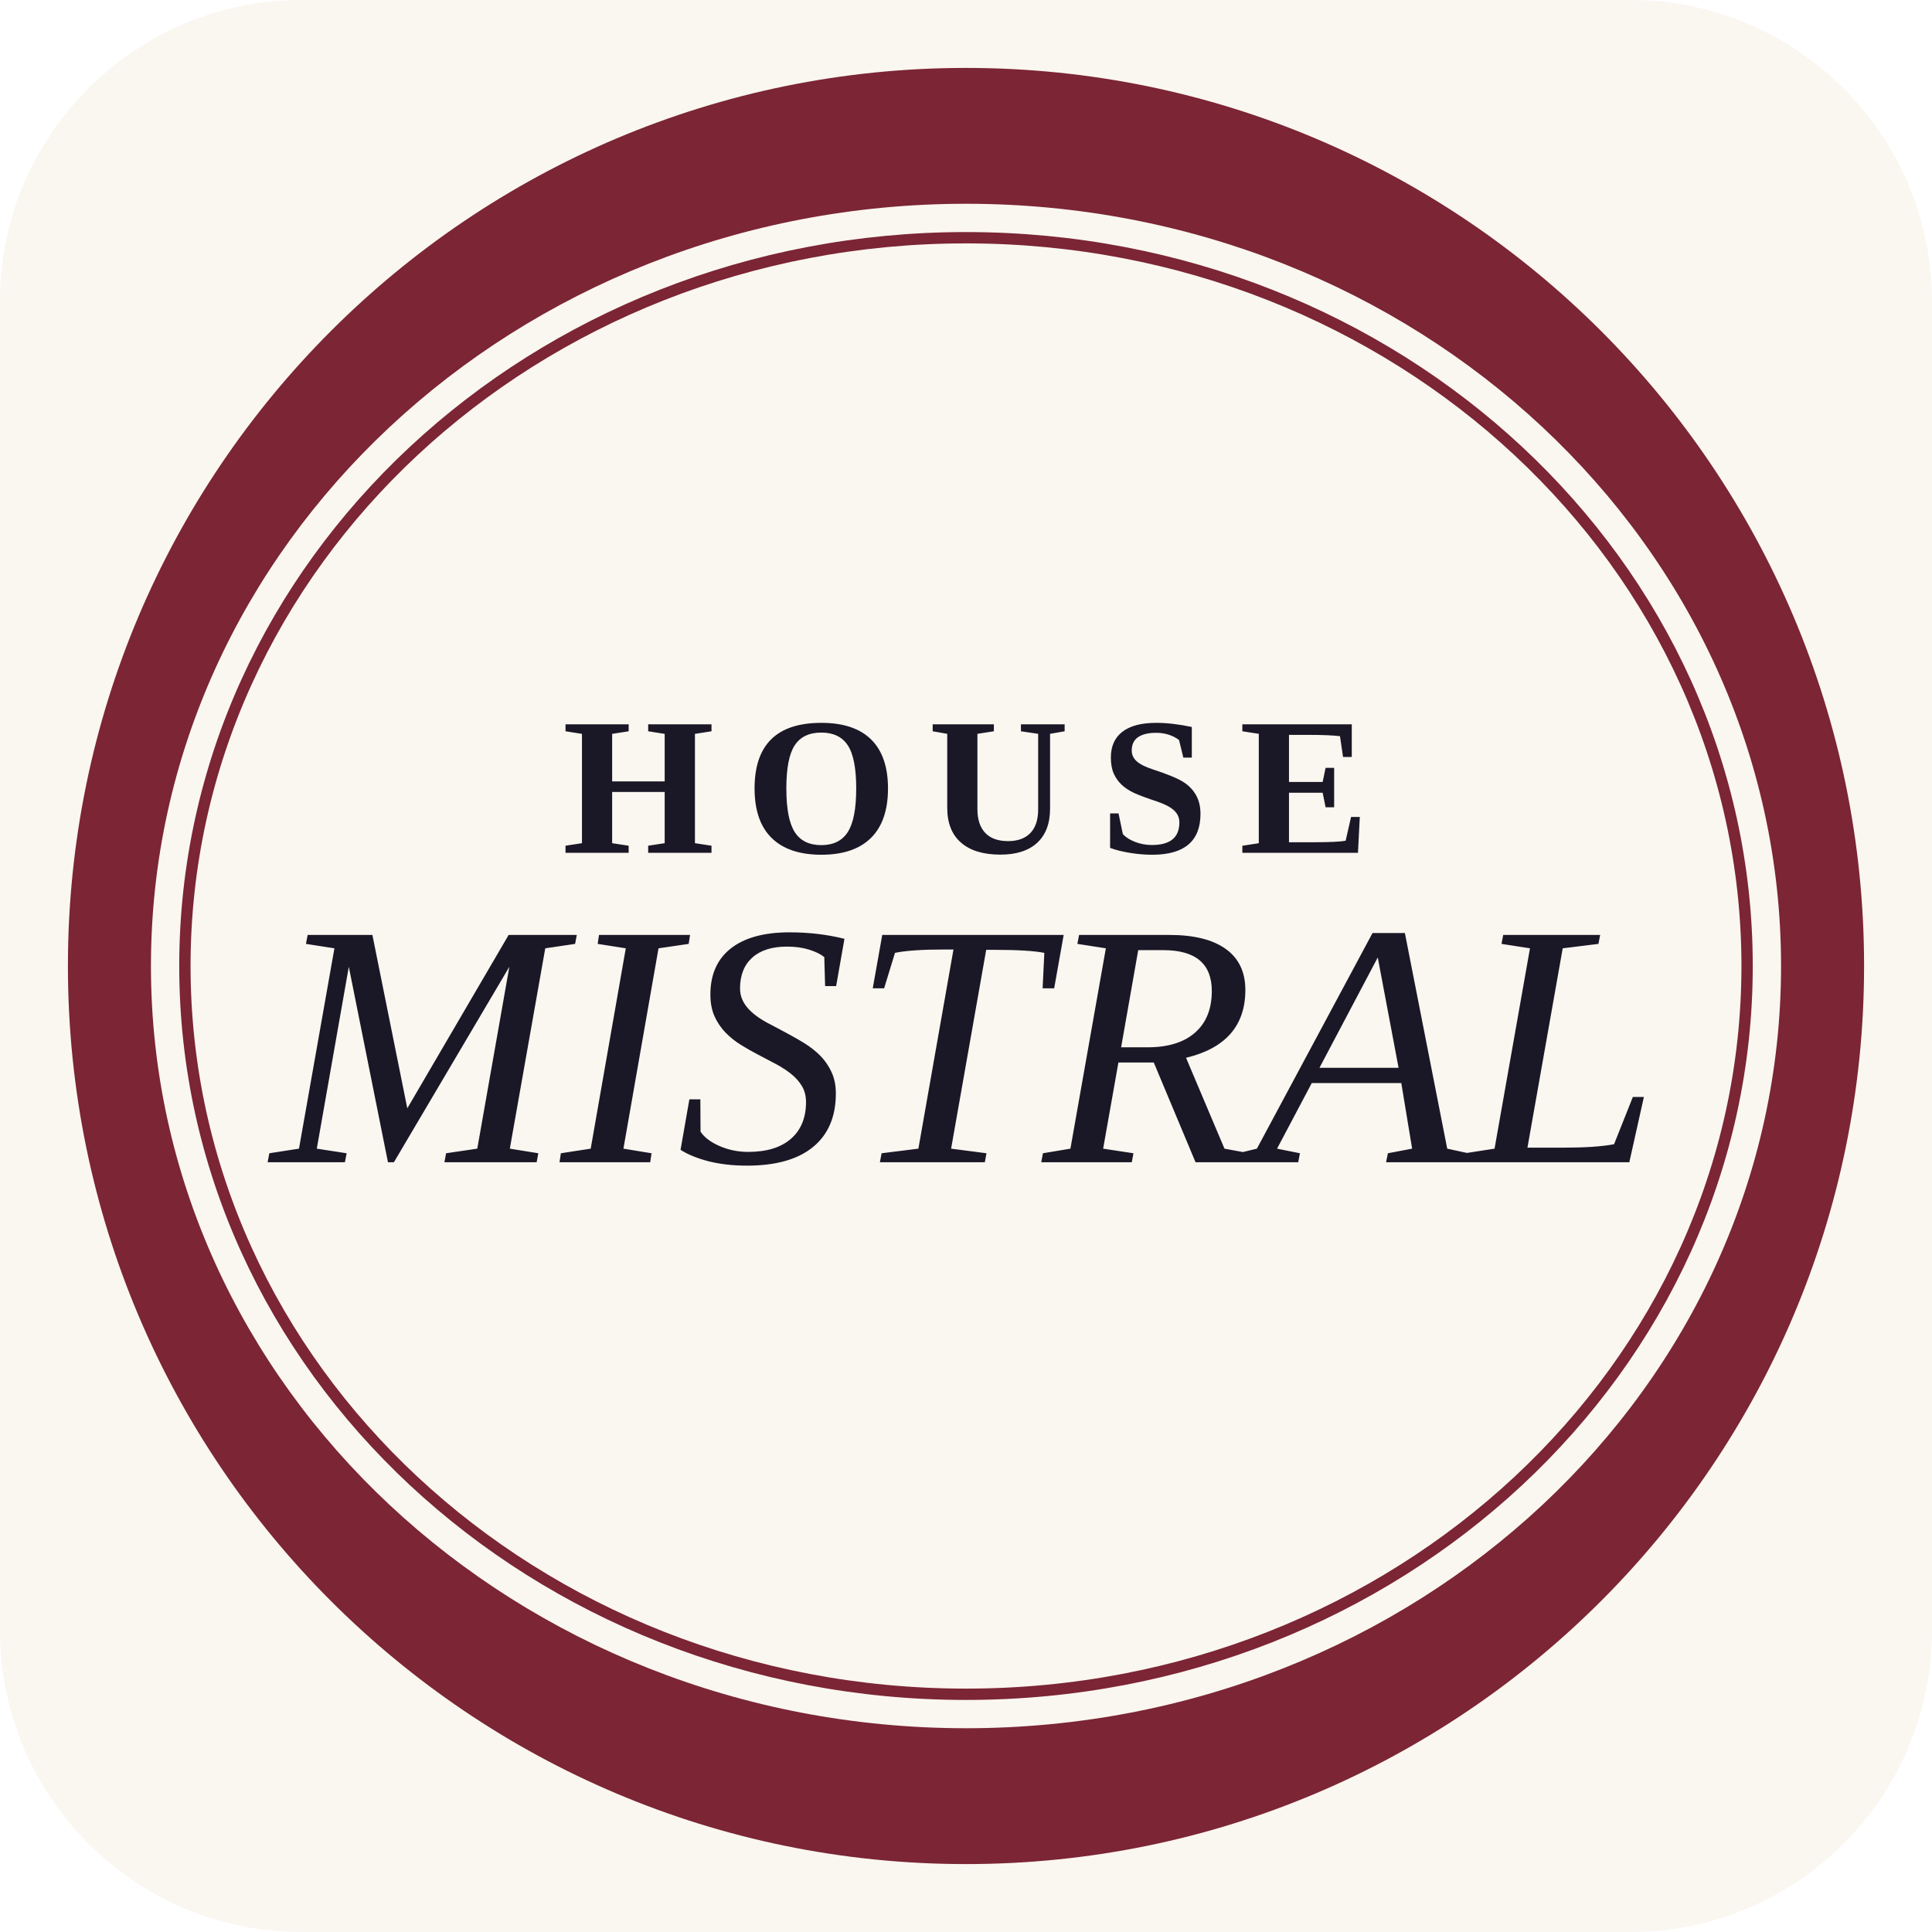
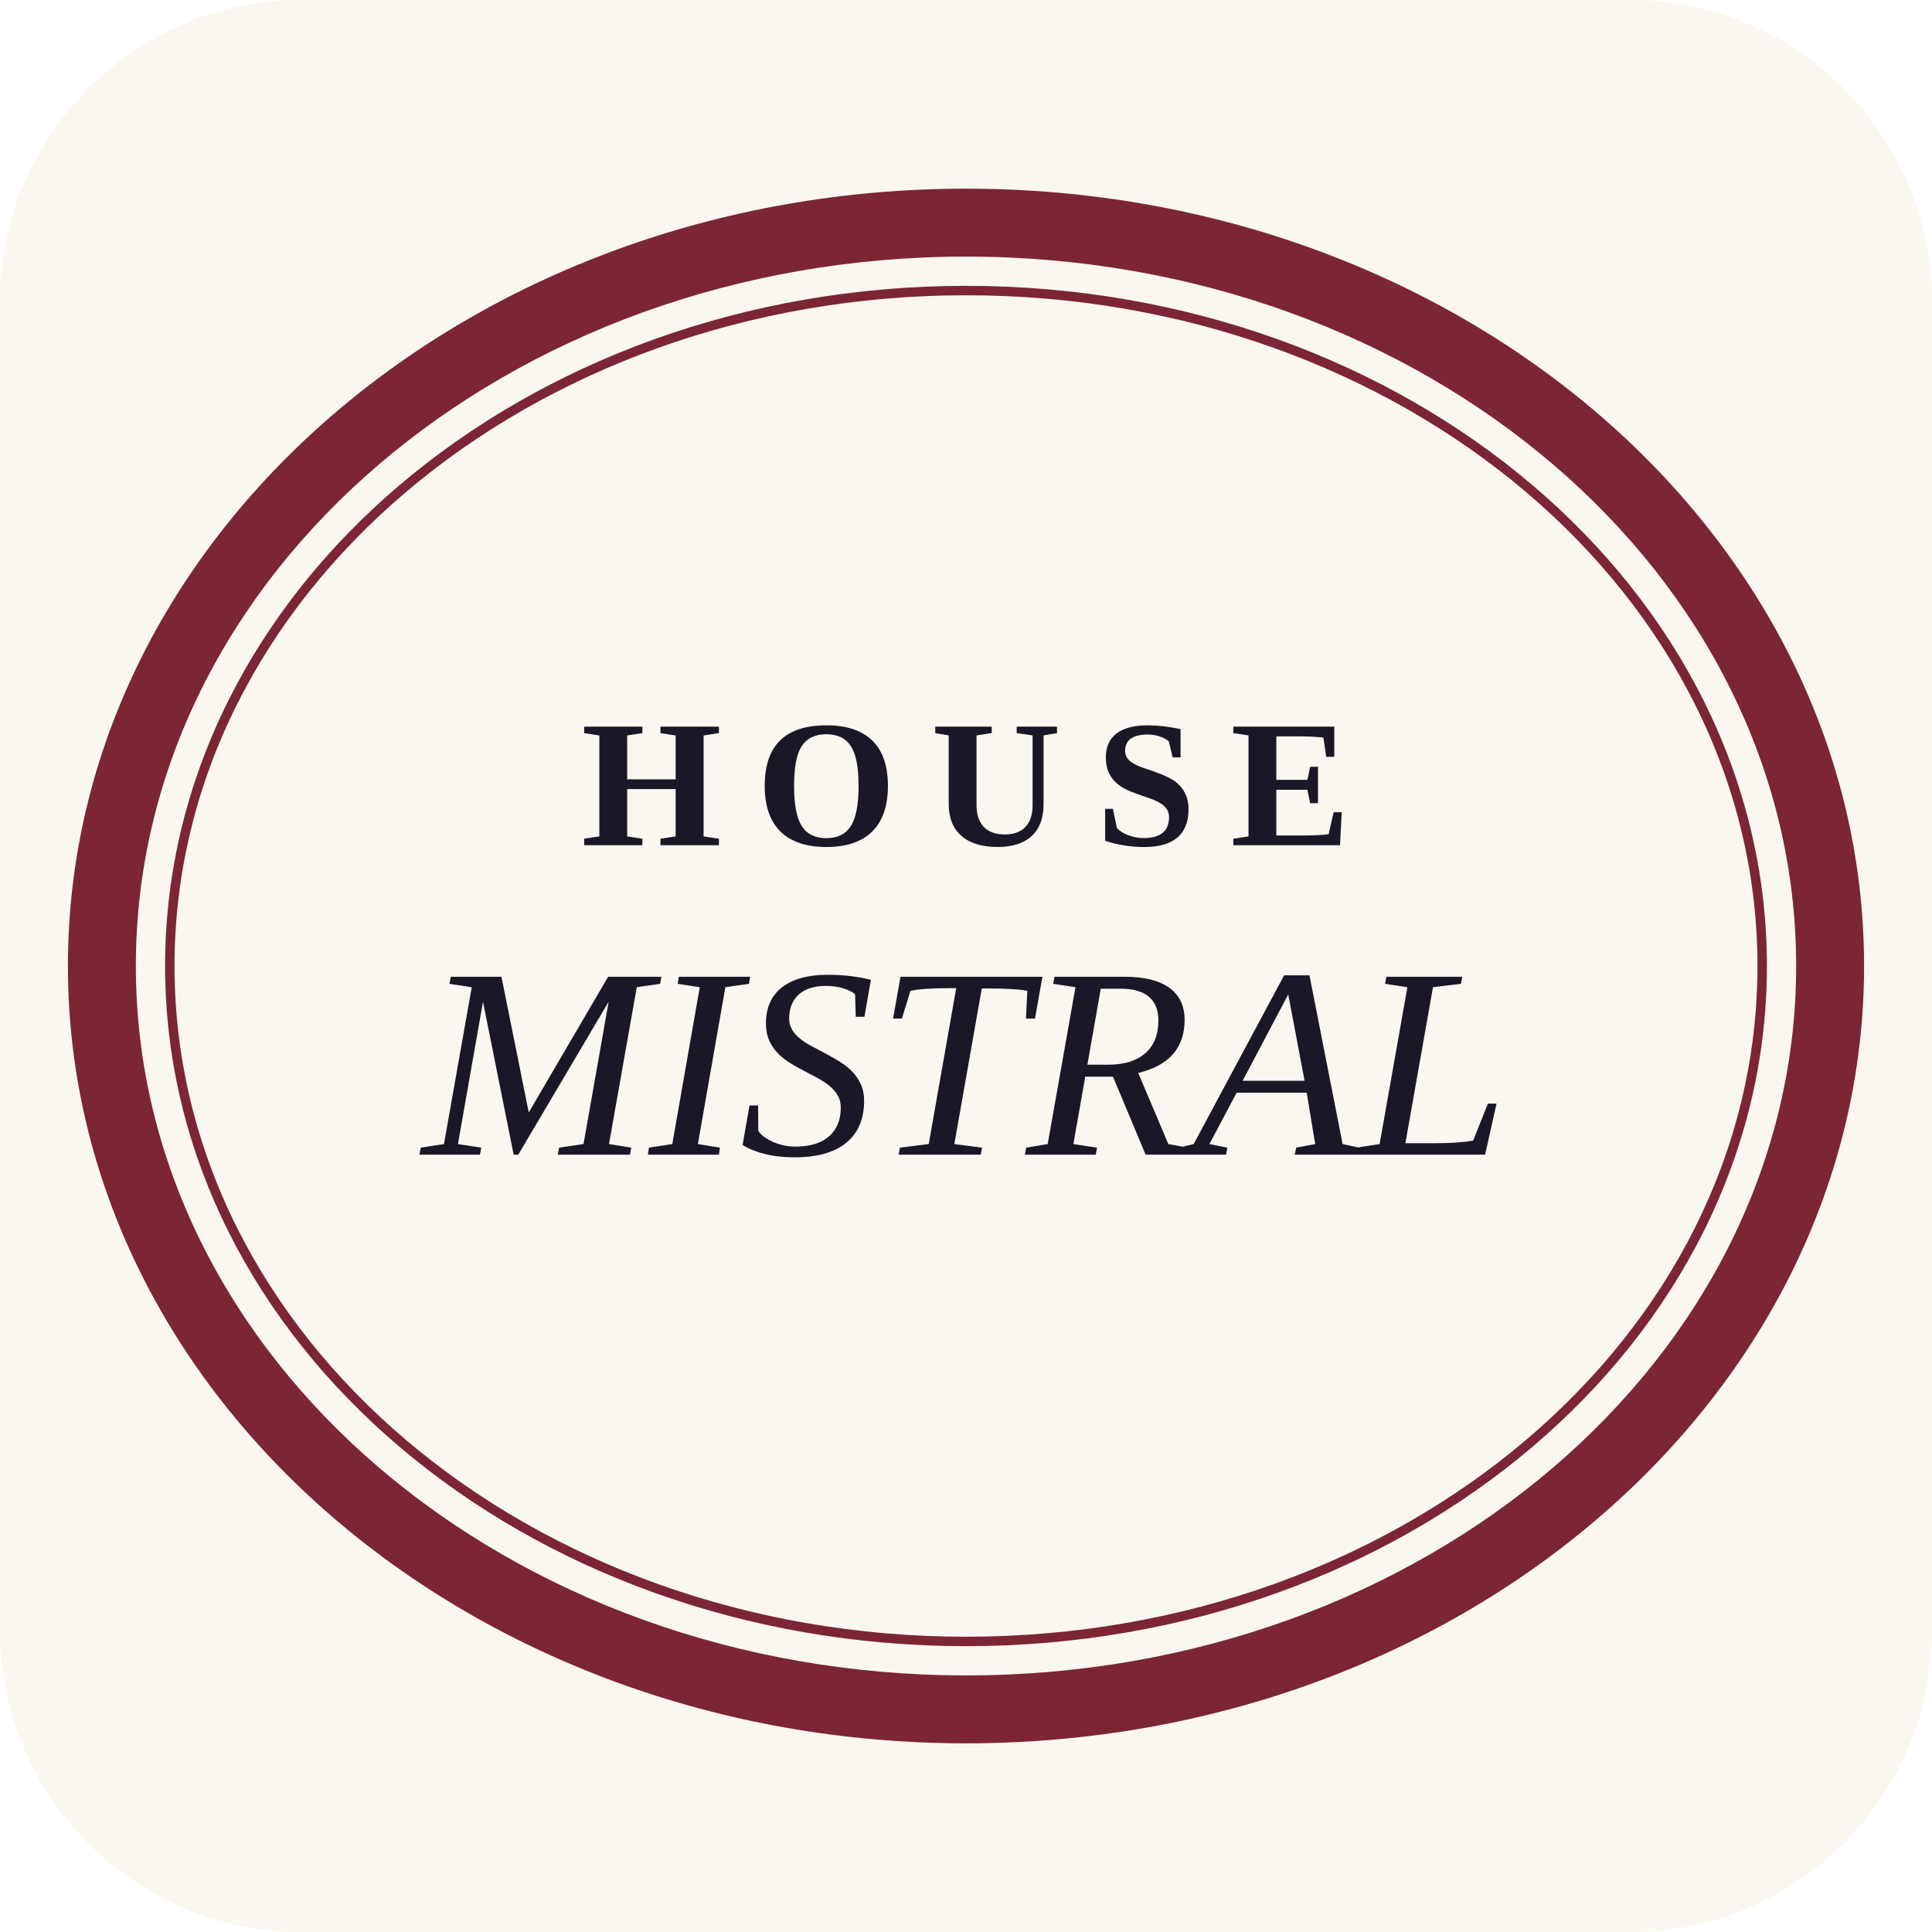
<svg xmlns="http://www.w3.org/2000/svg" viewBox="0 0 512 512">
  <rect width="512" height="512" rx="80" fill="#FAF6F0" />
-   <ellipse cx="256" cy="256" rx="238" ry="238" fill="#7B2535" />
-   <ellipse cx="256" cy="256" rx="238" ry="238" fill="none" />
-   <ellipse cx="256" cy="256" rx="234" ry="220" fill="#7B2535" />
-   <ellipse cx="256" cy="256" rx="216" ry="202" fill="#FAF6F0" />
-   <ellipse cx="256" cy="256" rx="207" ry="193" fill="none" stroke="#7B2535" stroke-width="3" />
-   <text x="256" y="226" font-family="Georgia, 'Times New Roman', serif" font-size="52" font-weight="700" letter-spacing="8" fill="#1A1826" text-anchor="middle">HOUSE</text>
-   <text x="256" y="308" font-family="Georgia, 'Times New Roman', serif" font-size="92" font-weight="400" font-style="italic" fill="#1A1826" text-anchor="middle">MISTRAL</text>
+   <ellipse cx="256" cy="256" rx="238" ry="206" fill="#7B2535" />
+   <ellipse cx="256" cy="256" rx="220" ry="188" fill="#FAF6F0" />
+   <ellipse cx="256" cy="256" rx="211" ry="179" fill="none" stroke="#7B2535" stroke-width="2.5" />
+   <text x="256" y="224" font-family="Georgia, 'Times New Roman', serif" font-size="48" font-weight="700" letter-spacing="9" fill="#1A1826" text-anchor="middle">HOUSE</text>
+   <text x="256" y="306" font-family="Georgia, 'Times New Roman', serif" font-size="72" font-weight="400" font-style="italic" fill="#1A1826" text-anchor="middle">MISTRAL</text>
</svg>
